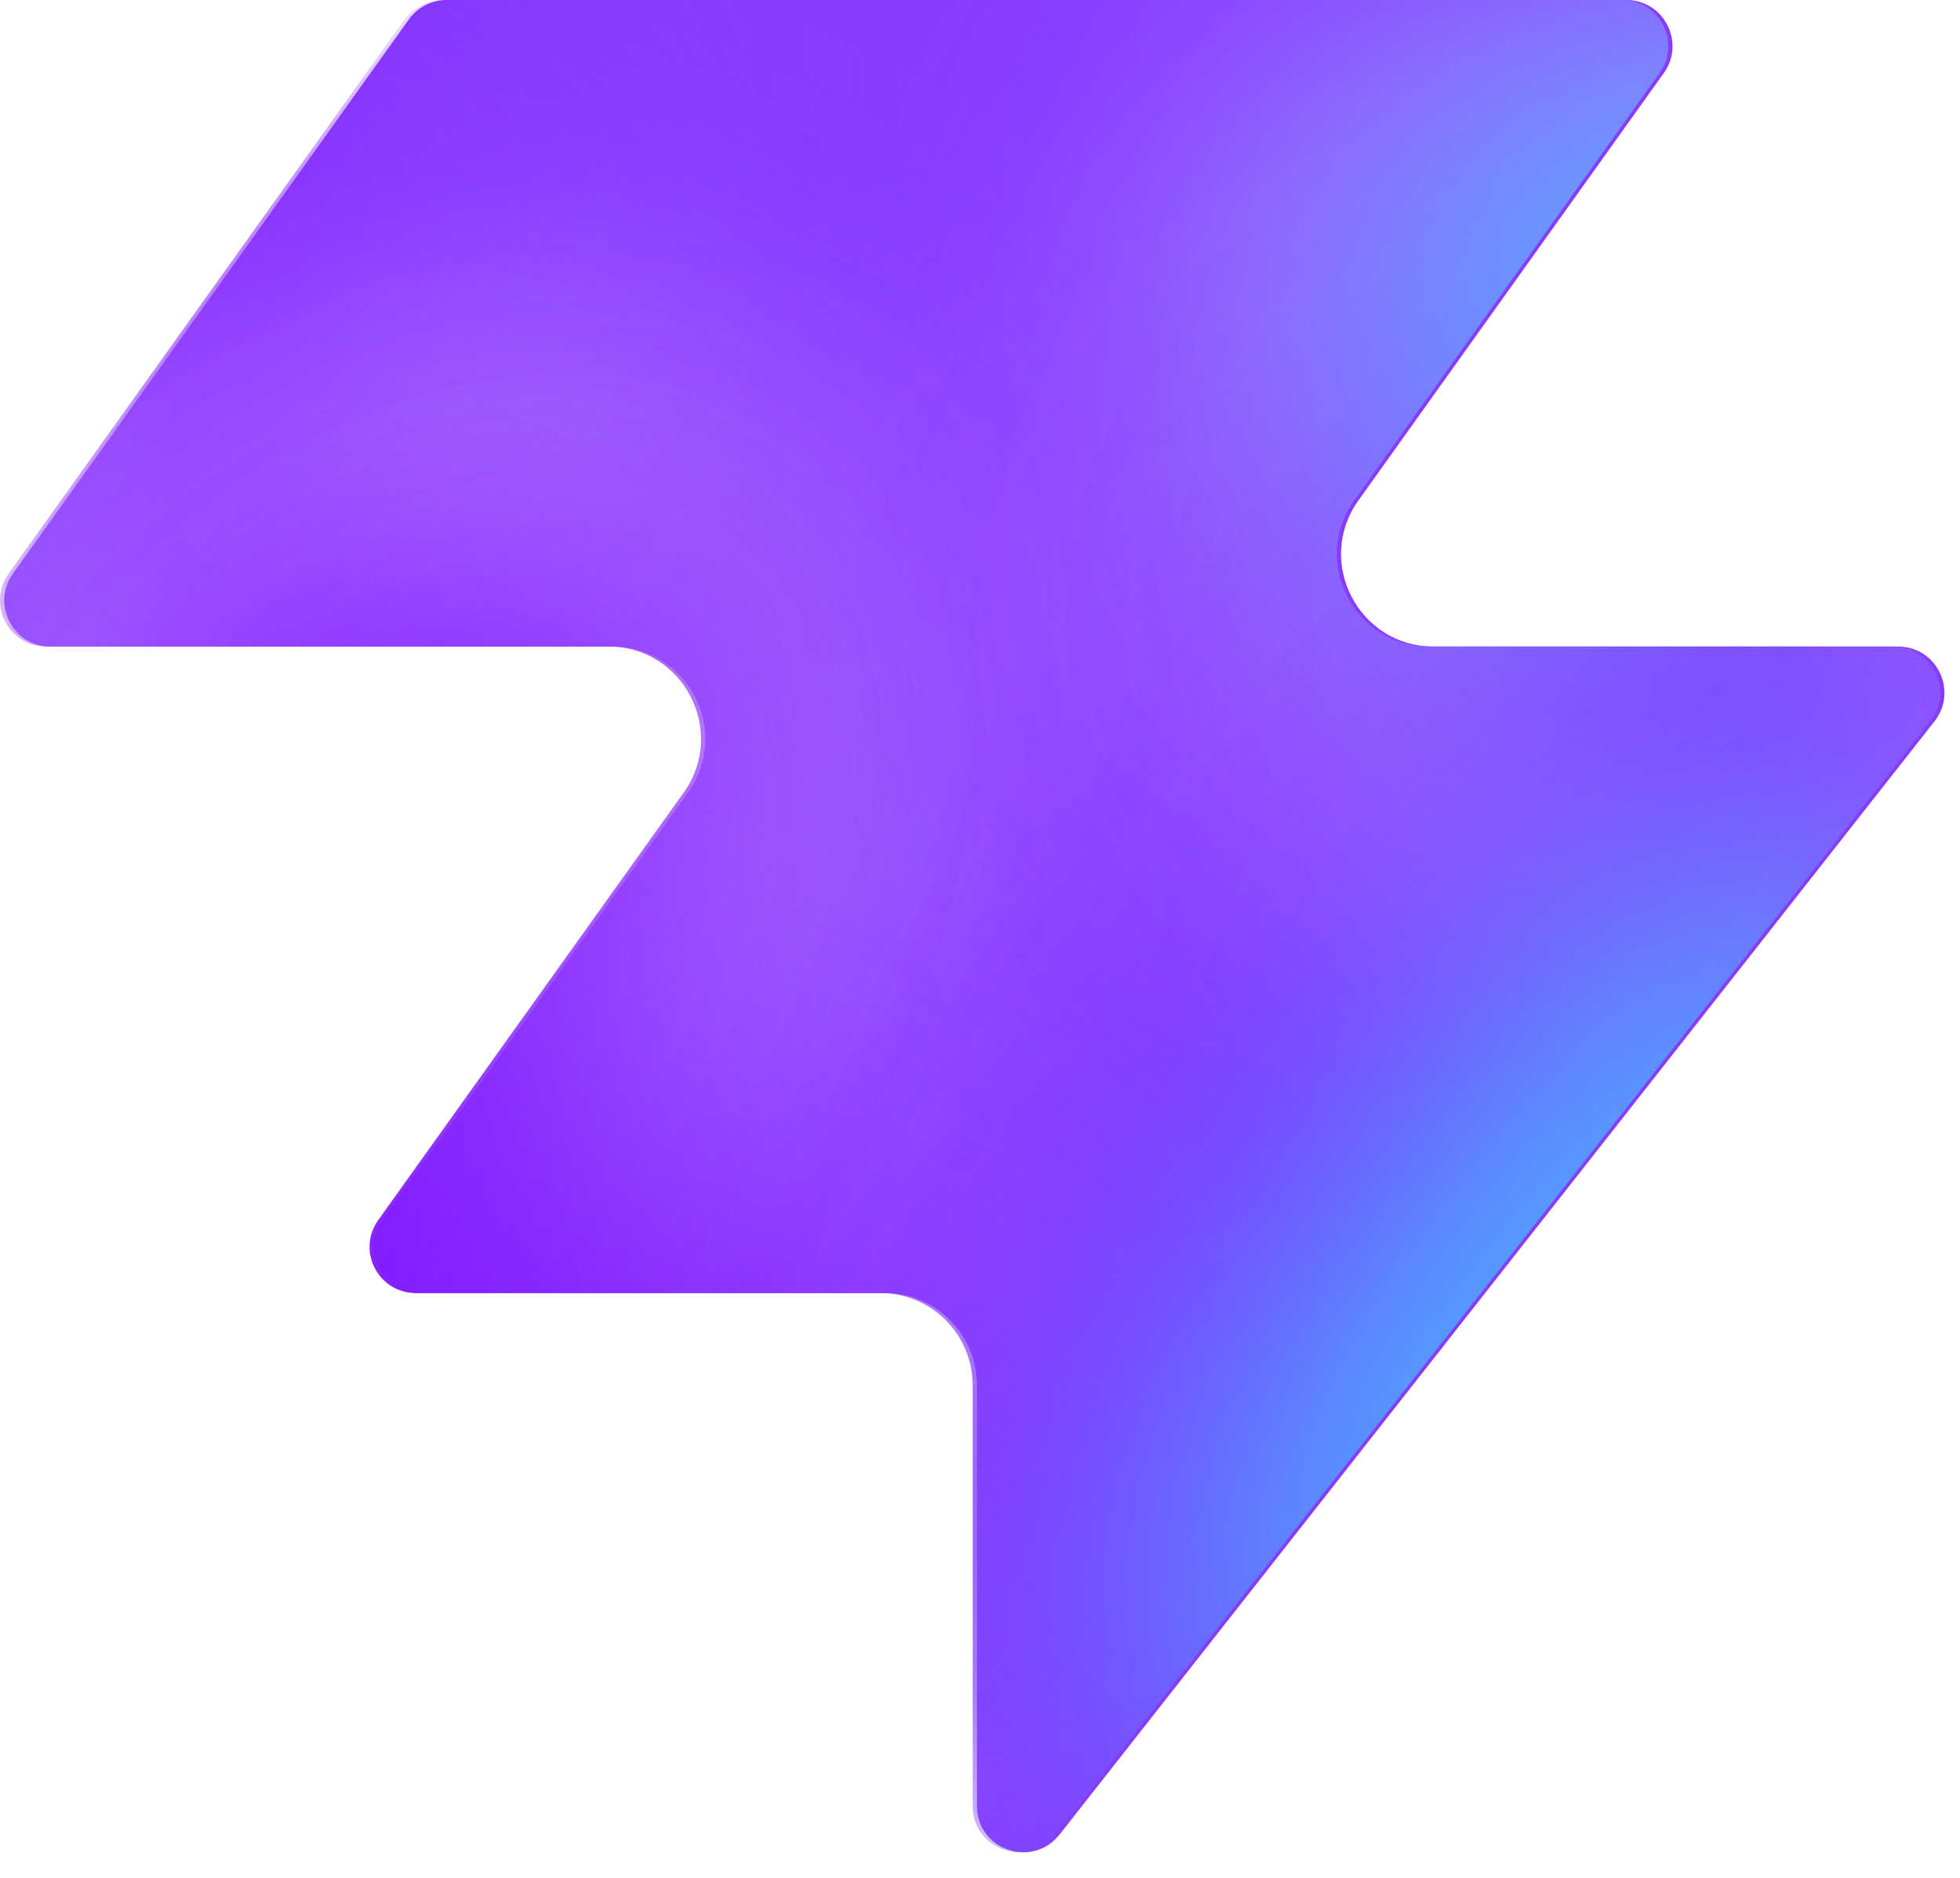
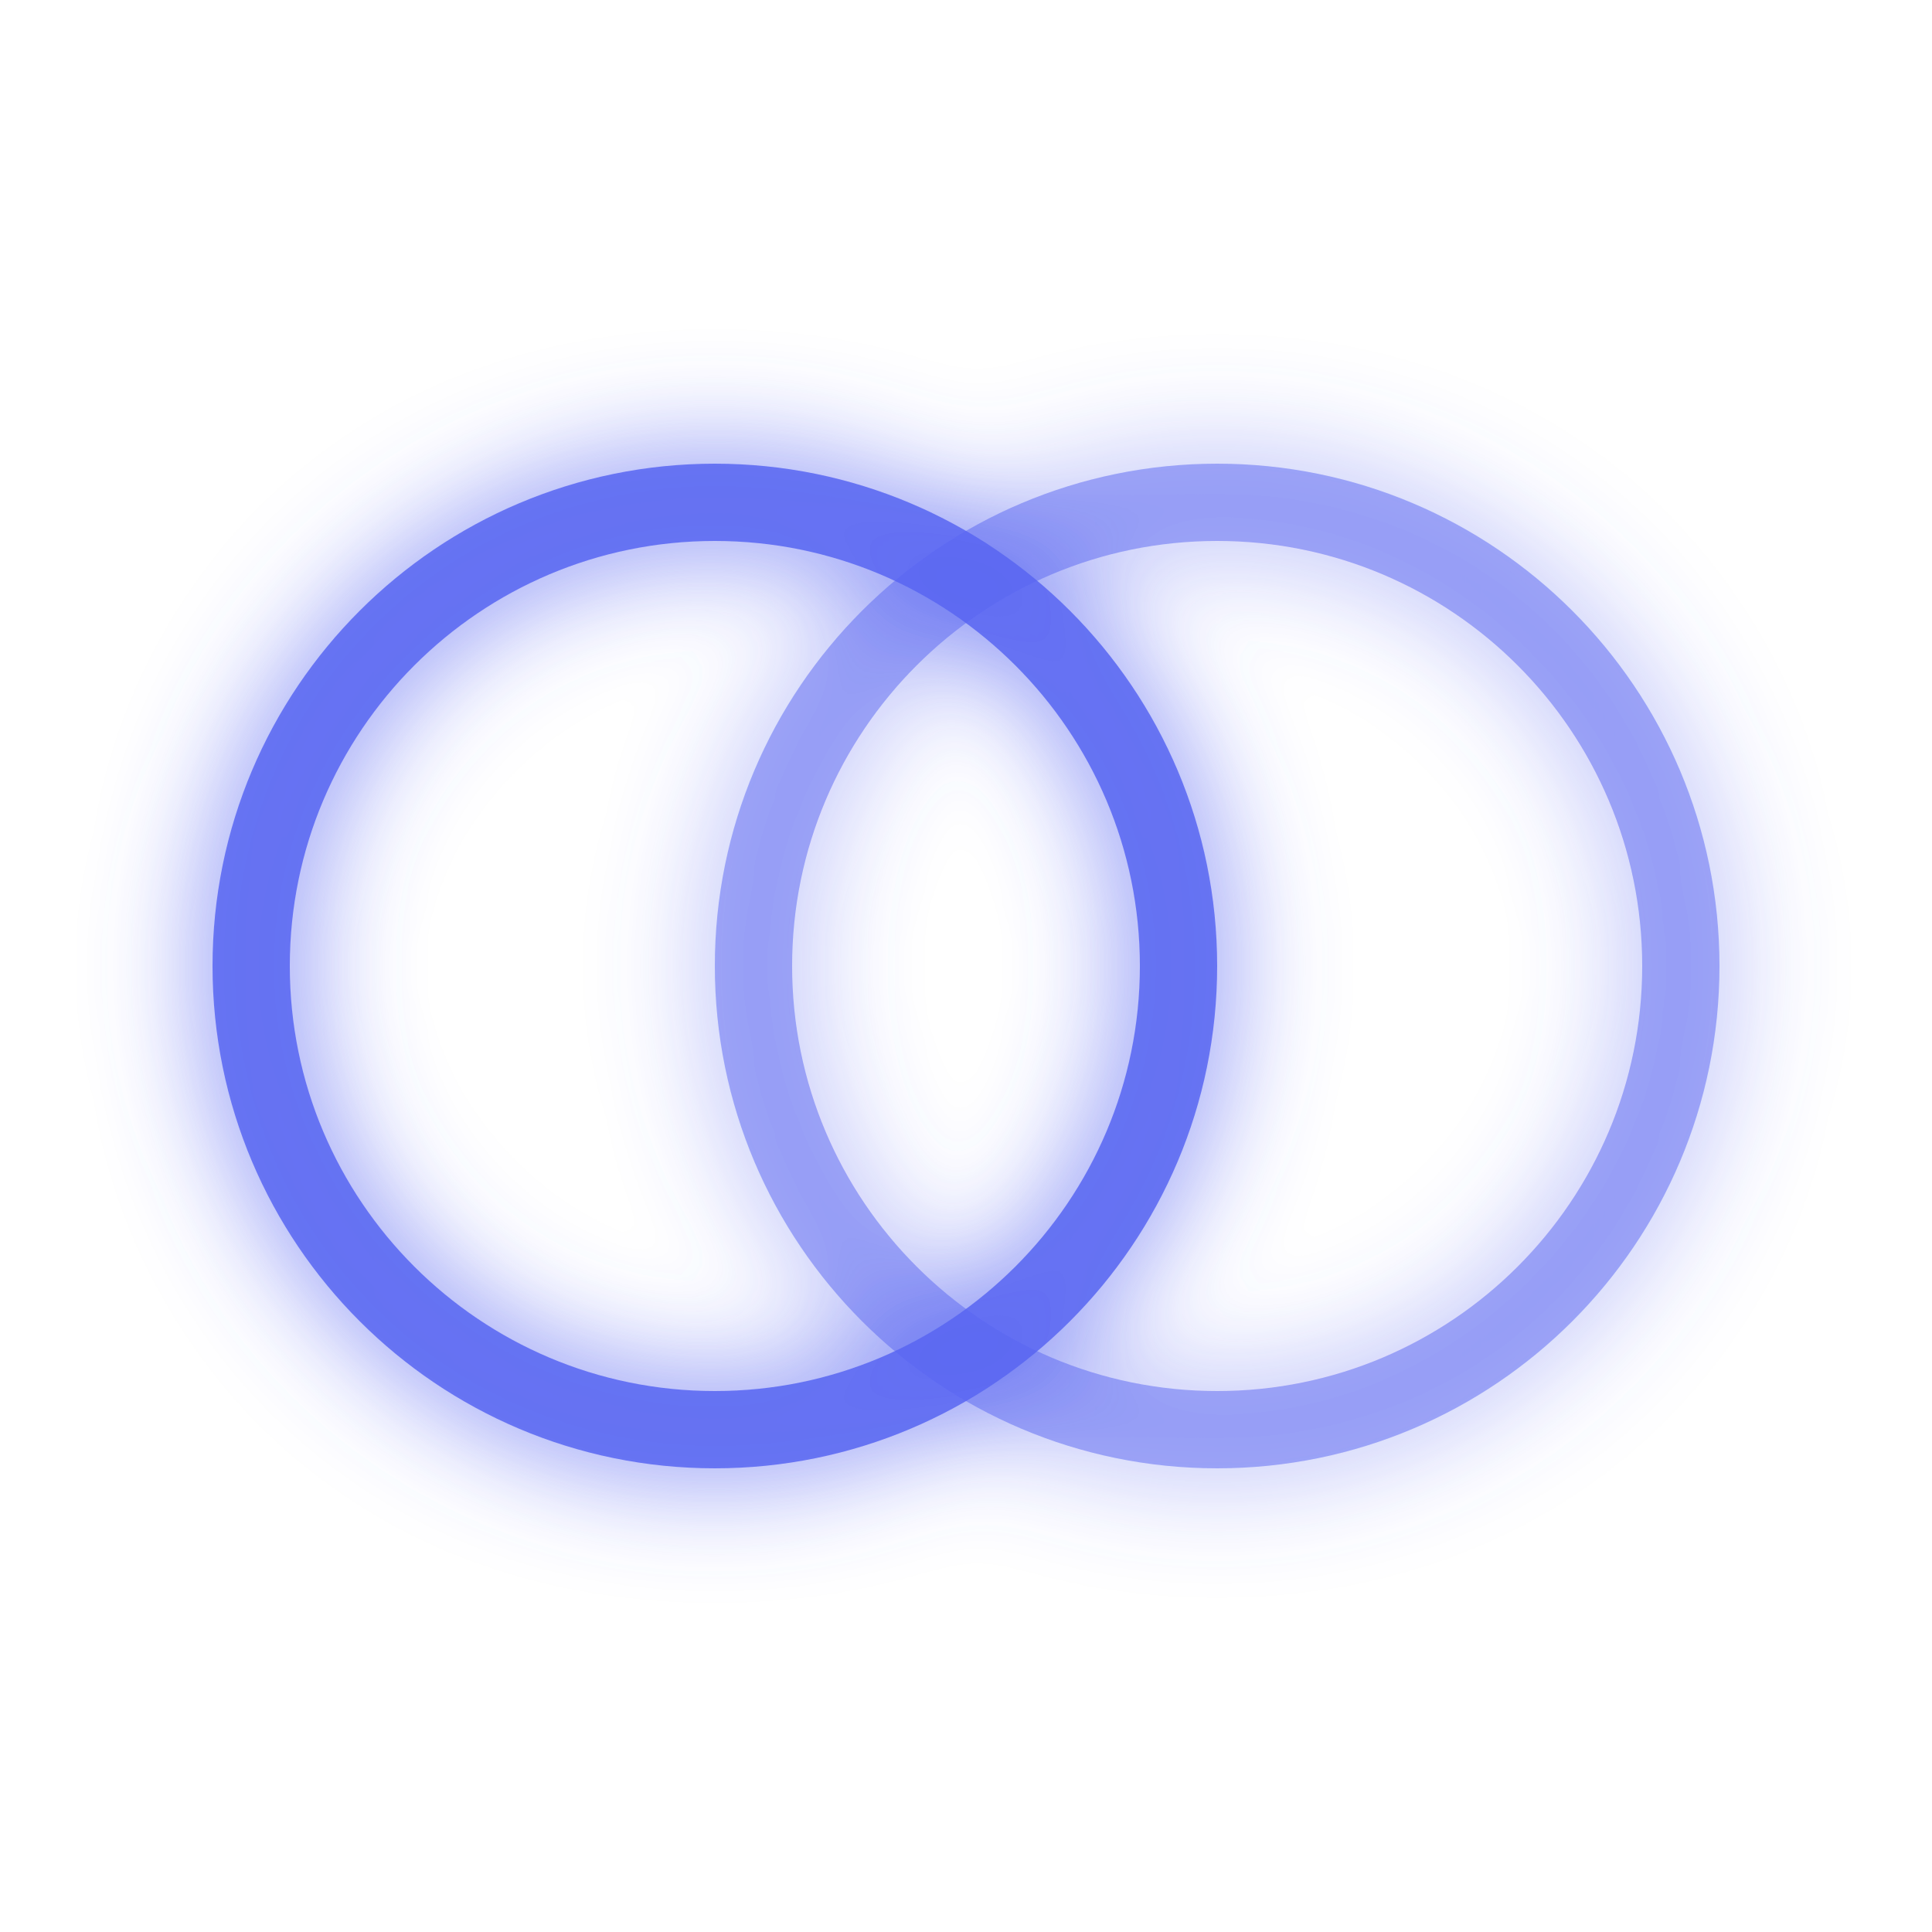
- <svg xmlns="http://www.w3.org/2000/svg" width="48" height="46" fill="none" viewBox="0 0 48 46">
-   <path fill="#863bff" d="M25.946 44.938c-.664.845-2.021.375-2.021-.698V33.937a2.26 2.26 0 0 0-2.262-2.262H10.287c-.92 0-1.456-1.04-.92-1.788l7.48-10.471c1.07-1.497 0-3.578-1.842-3.578H1.237c-.92 0-1.456-1.04-.92-1.788L10.013.474c.214-.297.556-.474.92-.474h28.894c.92 0 1.456 1.04.92 1.788l-7.48 10.471c-1.07 1.498 0 3.579 1.842 3.579h11.377c.943 0 1.473 1.088.89 1.83L25.947 44.94z" style="fill:#863bff;fill:color(display-p3 .525 .23 1);fill-opacity:1" />
-   <mask id="a" width="48" height="46" x="0" y="0" maskUnits="userSpaceOnUse" style="mask-type:alpha">
-     <path fill="#000" d="M25.842 44.938c-.664.844-2.021.375-2.021-.698V33.937a2.26 2.26 0 0 0-2.262-2.262H10.183c-.92 0-1.456-1.04-.92-1.788l7.48-10.471c1.07-1.498 0-3.579-1.842-3.579H1.133c-.92 0-1.456-1.04-.92-1.787L9.91.473c.214-.297.556-.474.92-.474h28.894c.92 0 1.456 1.04.92 1.788l-7.48 10.471c-1.07 1.498 0 3.578 1.842 3.578h11.377c.943 0 1.473 1.088.89 1.832L25.843 44.94z" style="fill:#000;fill-opacity:1" />
-   </mask>
-   <g mask="url(#a)">
-     <g filter="url(#b)">
-       <ellipse cx="5.508" cy="14.704" fill="#ede6ff" rx="5.508" ry="14.704" style="fill:#ede6ff;fill:color(display-p3 .927 .903 1);fill-opacity:1" transform="matrix(.00324 1 1 -.00324 -4.47 31.516)" />
-     </g>
-     <g filter="url(#c)">
-       <ellipse cx="10.399" cy="29.851" fill="#ede6ff" rx="10.399" ry="29.851" style="fill:#ede6ff;fill:color(display-p3 .927 .903 1);fill-opacity:1" transform="matrix(.00324 1 1 -.00324 -39.328 7.883)" />
-     </g>
-     <g filter="url(#d)">
-       <ellipse cx="5.508" cy="30.487" fill="#7e14ff" rx="5.508" ry="30.487" style="fill:#7e14ff;fill:color(display-p3 .492 .077 1);fill-opacity:1" transform="rotate(89.814 -25.913 -14.639)scale(1 -1)" />
-     </g>
-     <g filter="url(#e)">
-       <ellipse cx="5.508" cy="30.599" fill="#7e14ff" rx="5.508" ry="30.599" style="fill:#7e14ff;fill:color(display-p3 .492 .077 1);fill-opacity:1" transform="rotate(89.814 -32.644 -3.334)scale(1 -1)" />
-     </g>
-     <g filter="url(#f)">
-       <ellipse cx="5.508" cy="30.599" fill="#7e14ff" rx="5.508" ry="30.599" style="fill:#7e14ff;fill:color(display-p3 .492 .077 1);fill-opacity:1" transform="matrix(.00324 1 1 -.00324 -34.34 30.47)" />
-     </g>
-     <g filter="url(#g)">
-       <ellipse cx="14.072" cy="22.078" fill="#ede6ff" rx="14.072" ry="22.078" style="fill:#ede6ff;fill:color(display-p3 .927 .903 1);fill-opacity:1" transform="rotate(93.35 24.506 48.493)scale(-1 1)" />
-     </g>
-     <g filter="url(#h)">
-       <ellipse cx="3.47" cy="21.501" fill="#7e14ff" rx="3.47" ry="21.501" style="fill:#7e14ff;fill:color(display-p3 .492 .077 1);fill-opacity:1" transform="rotate(89.009 28.708 47.59)scale(-1 1)" />
-     </g>
-     <g filter="url(#i)">
-       <ellipse cx="3.47" cy="21.501" fill="#7e14ff" rx="3.47" ry="21.501" style="fill:#7e14ff;fill:color(display-p3 .492 .077 1);fill-opacity:1" transform="rotate(89.009 28.708 47.59)scale(-1 1)" />
-     </g>
-     <g filter="url(#j)">
-       <ellipse cx=".387" cy="8.972" fill="#7e14ff" rx="4.407" ry="29.108" style="fill:#7e14ff;fill:color(display-p3 .492 .077 1);fill-opacity:1" transform="rotate(39.51 .387 8.972)" />
-     </g>
-     <g filter="url(#k)">
-       <ellipse cx="47.523" cy="-6.092" fill="#7e14ff" rx="4.407" ry="29.108" style="fill:#7e14ff;fill:color(display-p3 .492 .077 1);fill-opacity:1" transform="rotate(37.892 47.523 -6.092)" />
-     </g>
-     <g filter="url(#l)">
-       <ellipse cx="41.412" cy="6.333" fill="#47bfff" rx="5.971" ry="9.665" style="fill:#47bfff;fill:color(display-p3 .28 .748 1);fill-opacity:1" transform="rotate(37.892 41.412 6.333)" />
-     </g>
-     <g filter="url(#m)">
-       <ellipse cx="-1.879" cy="38.332" fill="#7e14ff" rx="4.407" ry="29.108" style="fill:#7e14ff;fill:color(display-p3 .492 .077 1);fill-opacity:1" transform="rotate(37.892 -1.88 38.332)" />
-     </g>
-     <g filter="url(#n)">
-       <ellipse cx="-1.879" cy="38.332" fill="#7e14ff" rx="4.407" ry="29.108" style="fill:#7e14ff;fill:color(display-p3 .492 .077 1);fill-opacity:1" transform="rotate(37.892 -1.88 38.332)" />
-     </g>
-     <g filter="url(#o)">
-       <ellipse cx="35.651" cy="29.907" fill="#7e14ff" rx="4.407" ry="29.108" style="fill:#7e14ff;fill:color(display-p3 .492 .077 1);fill-opacity:1" transform="rotate(37.892 35.651 29.907)" />
-     </g>
-     <g filter="url(#p)">
-       <ellipse cx="38.418" cy="32.4" fill="#47bfff" rx="5.971" ry="15.297" style="fill:#47bfff;fill:color(display-p3 .28 .748 1);fill-opacity:1" transform="rotate(37.892 38.418 32.4)" />
-     </g>
-   </g>
+ <svg xmlns="http://www.w3.org/2000/svg" width="32" height="32" viewBox="0 0 32 32">
  <defs>
-     <filter id="b" width="60.045" height="41.654" x="-19.77" y="16.149" color-interpolation-filters="sRGB" filterUnits="userSpaceOnUse">
-       <feFlood flood-opacity="0" result="BackgroundImageFix" />
-       <feBlend in="SourceGraphic" in2="BackgroundImageFix" result="shape" />
-       <feGaussianBlur result="effect1_foregroundBlur_2002_17158" stdDeviation="7.659" />
-     </filter>
-     <filter id="c" width="90.34" height="51.437" x="-54.613" y="-7.533" color-interpolation-filters="sRGB" filterUnits="userSpaceOnUse">
-       <feFlood flood-opacity="0" result="BackgroundImageFix" />
-       <feBlend in="SourceGraphic" in2="BackgroundImageFix" result="shape" />
-       <feGaussianBlur result="effect1_foregroundBlur_2002_17158" stdDeviation="7.659" />
-     </filter>
-     <filter id="d" width="79.355" height="29.4" x="-49.64" y="2.03" color-interpolation-filters="sRGB" filterUnits="userSpaceOnUse">
-       <feFlood flood-opacity="0" result="BackgroundImageFix" />
-       <feBlend in="SourceGraphic" in2="BackgroundImageFix" result="shape" />
-       <feGaussianBlur result="effect1_foregroundBlur_2002_17158" stdDeviation="4.596" />
-     </filter>
-     <filter id="e" width="79.579" height="29.4" x="-45.045" y="20.029" color-interpolation-filters="sRGB" filterUnits="userSpaceOnUse">
-       <feFlood flood-opacity="0" result="BackgroundImageFix" />
-       <feBlend in="SourceGraphic" in2="BackgroundImageFix" result="shape" />
-       <feGaussianBlur result="effect1_foregroundBlur_2002_17158" stdDeviation="4.596" />
-     </filter>
-     <filter id="f" width="79.579" height="29.4" x="-43.513" y="21.178" color-interpolation-filters="sRGB" filterUnits="userSpaceOnUse">
-       <feFlood flood-opacity="0" result="BackgroundImageFix" />
-       <feBlend in="SourceGraphic" in2="BackgroundImageFix" result="shape" />
-       <feGaussianBlur result="effect1_foregroundBlur_2002_17158" stdDeviation="4.596" />
-     </filter>
-     <filter id="g" width="74.749" height="58.852" x="15.756" y="-17.901" color-interpolation-filters="sRGB" filterUnits="userSpaceOnUse">
-       <feFlood flood-opacity="0" result="BackgroundImageFix" />
-       <feBlend in="SourceGraphic" in2="BackgroundImageFix" result="shape" />
-       <feGaussianBlur result="effect1_foregroundBlur_2002_17158" stdDeviation="7.659" />
-     </filter>
-     <filter id="h" width="61.377" height="25.362" x="23.548" y="2.284" color-interpolation-filters="sRGB" filterUnits="userSpaceOnUse">
-       <feFlood flood-opacity="0" result="BackgroundImageFix" />
-       <feBlend in="SourceGraphic" in2="BackgroundImageFix" result="shape" />
-       <feGaussianBlur result="effect1_foregroundBlur_2002_17158" stdDeviation="4.596" />
-     </filter>
-     <filter id="i" width="61.377" height="25.362" x="23.548" y="2.284" color-interpolation-filters="sRGB" filterUnits="userSpaceOnUse">
-       <feFlood flood-opacity="0" result="BackgroundImageFix" />
-       <feBlend in="SourceGraphic" in2="BackgroundImageFix" result="shape" />
-       <feGaussianBlur result="effect1_foregroundBlur_2002_17158" stdDeviation="4.596" />
-     </filter>
-     <filter id="j" width="56.045" height="63.649" x="-27.636" y="-22.853" color-interpolation-filters="sRGB" filterUnits="userSpaceOnUse">
-       <feFlood flood-opacity="0" result="BackgroundImageFix" />
-       <feBlend in="SourceGraphic" in2="BackgroundImageFix" result="shape" />
-       <feGaussianBlur result="effect1_foregroundBlur_2002_17158" stdDeviation="4.596" />
-     </filter>
-     <filter id="k" width="54.814" height="64.646" x="20.116" y="-38.415" color-interpolation-filters="sRGB" filterUnits="userSpaceOnUse">
-       <feFlood flood-opacity="0" result="BackgroundImageFix" />
-       <feBlend in="SourceGraphic" in2="BackgroundImageFix" result="shape" />
-       <feGaussianBlur result="effect1_foregroundBlur_2002_17158" stdDeviation="4.596" />
-     </filter>
-     <filter id="l" width="33.541" height="35.313" x="24.641" y="-11.323" color-interpolation-filters="sRGB" filterUnits="userSpaceOnUse">
-       <feFlood flood-opacity="0" result="BackgroundImageFix" />
-       <feBlend in="SourceGraphic" in2="BackgroundImageFix" result="shape" />
-       <feGaussianBlur result="effect1_foregroundBlur_2002_17158" stdDeviation="4.596" />
-     </filter>
-     <filter id="m" width="54.814" height="64.646" x="-29.286" y="6.009" color-interpolation-filters="sRGB" filterUnits="userSpaceOnUse">
-       <feFlood flood-opacity="0" result="BackgroundImageFix" />
-       <feBlend in="SourceGraphic" in2="BackgroundImageFix" result="shape" />
-       <feGaussianBlur result="effect1_foregroundBlur_2002_17158" stdDeviation="4.596" />
-     </filter>
-     <filter id="n" width="54.814" height="64.646" x="-29.286" y="6.009" color-interpolation-filters="sRGB" filterUnits="userSpaceOnUse">
-       <feFlood flood-opacity="0" result="BackgroundImageFix" />
-       <feBlend in="SourceGraphic" in2="BackgroundImageFix" result="shape" />
-       <feGaussianBlur result="effect1_foregroundBlur_2002_17158" stdDeviation="4.596" />
-     </filter>
-     <filter id="o" width="54.814" height="64.646" x="8.244" y="-2.416" color-interpolation-filters="sRGB" filterUnits="userSpaceOnUse">
-       <feFlood flood-opacity="0" result="BackgroundImageFix" />
-       <feBlend in="SourceGraphic" in2="BackgroundImageFix" result="shape" />
-       <feGaussianBlur result="effect1_foregroundBlur_2002_17158" stdDeviation="4.596" />
-     </filter>
-     <filter id="p" width="39.409" height="43.623" x="18.713" y="10.588" color-interpolation-filters="sRGB" filterUnits="userSpaceOnUse">
-       <feFlood flood-opacity="0" result="BackgroundImageFix" />
-       <feBlend in="SourceGraphic" in2="BackgroundImageFix" result="shape" />
-       <feGaussianBlur result="effect1_foregroundBlur_2002_17158" stdDeviation="4.596" />
+     <filter id="glow" x="-50%" y="-50%" width="200%" height="200%">
+       <feGaussianBlur stdDeviation="0.96" result="blur" />
+       <feMerge>
+         <feMergeNode in="blur" />
+         <feMergeNode in="SourceGraphic" />
+       </feMerge>
    </filter>
  </defs>
+   <g filter="url(#glow)">
+     <circle cx="11.84" cy="16" r="7.68" fill="none" stroke="#5865f2" stroke-width="1.28" opacity="0.85" />
+     <circle cx="20.16" cy="16" r="7.68" fill="none" stroke="#5865f2" stroke-width="1.28" opacity="0.5" />
+   </g>
</svg>
